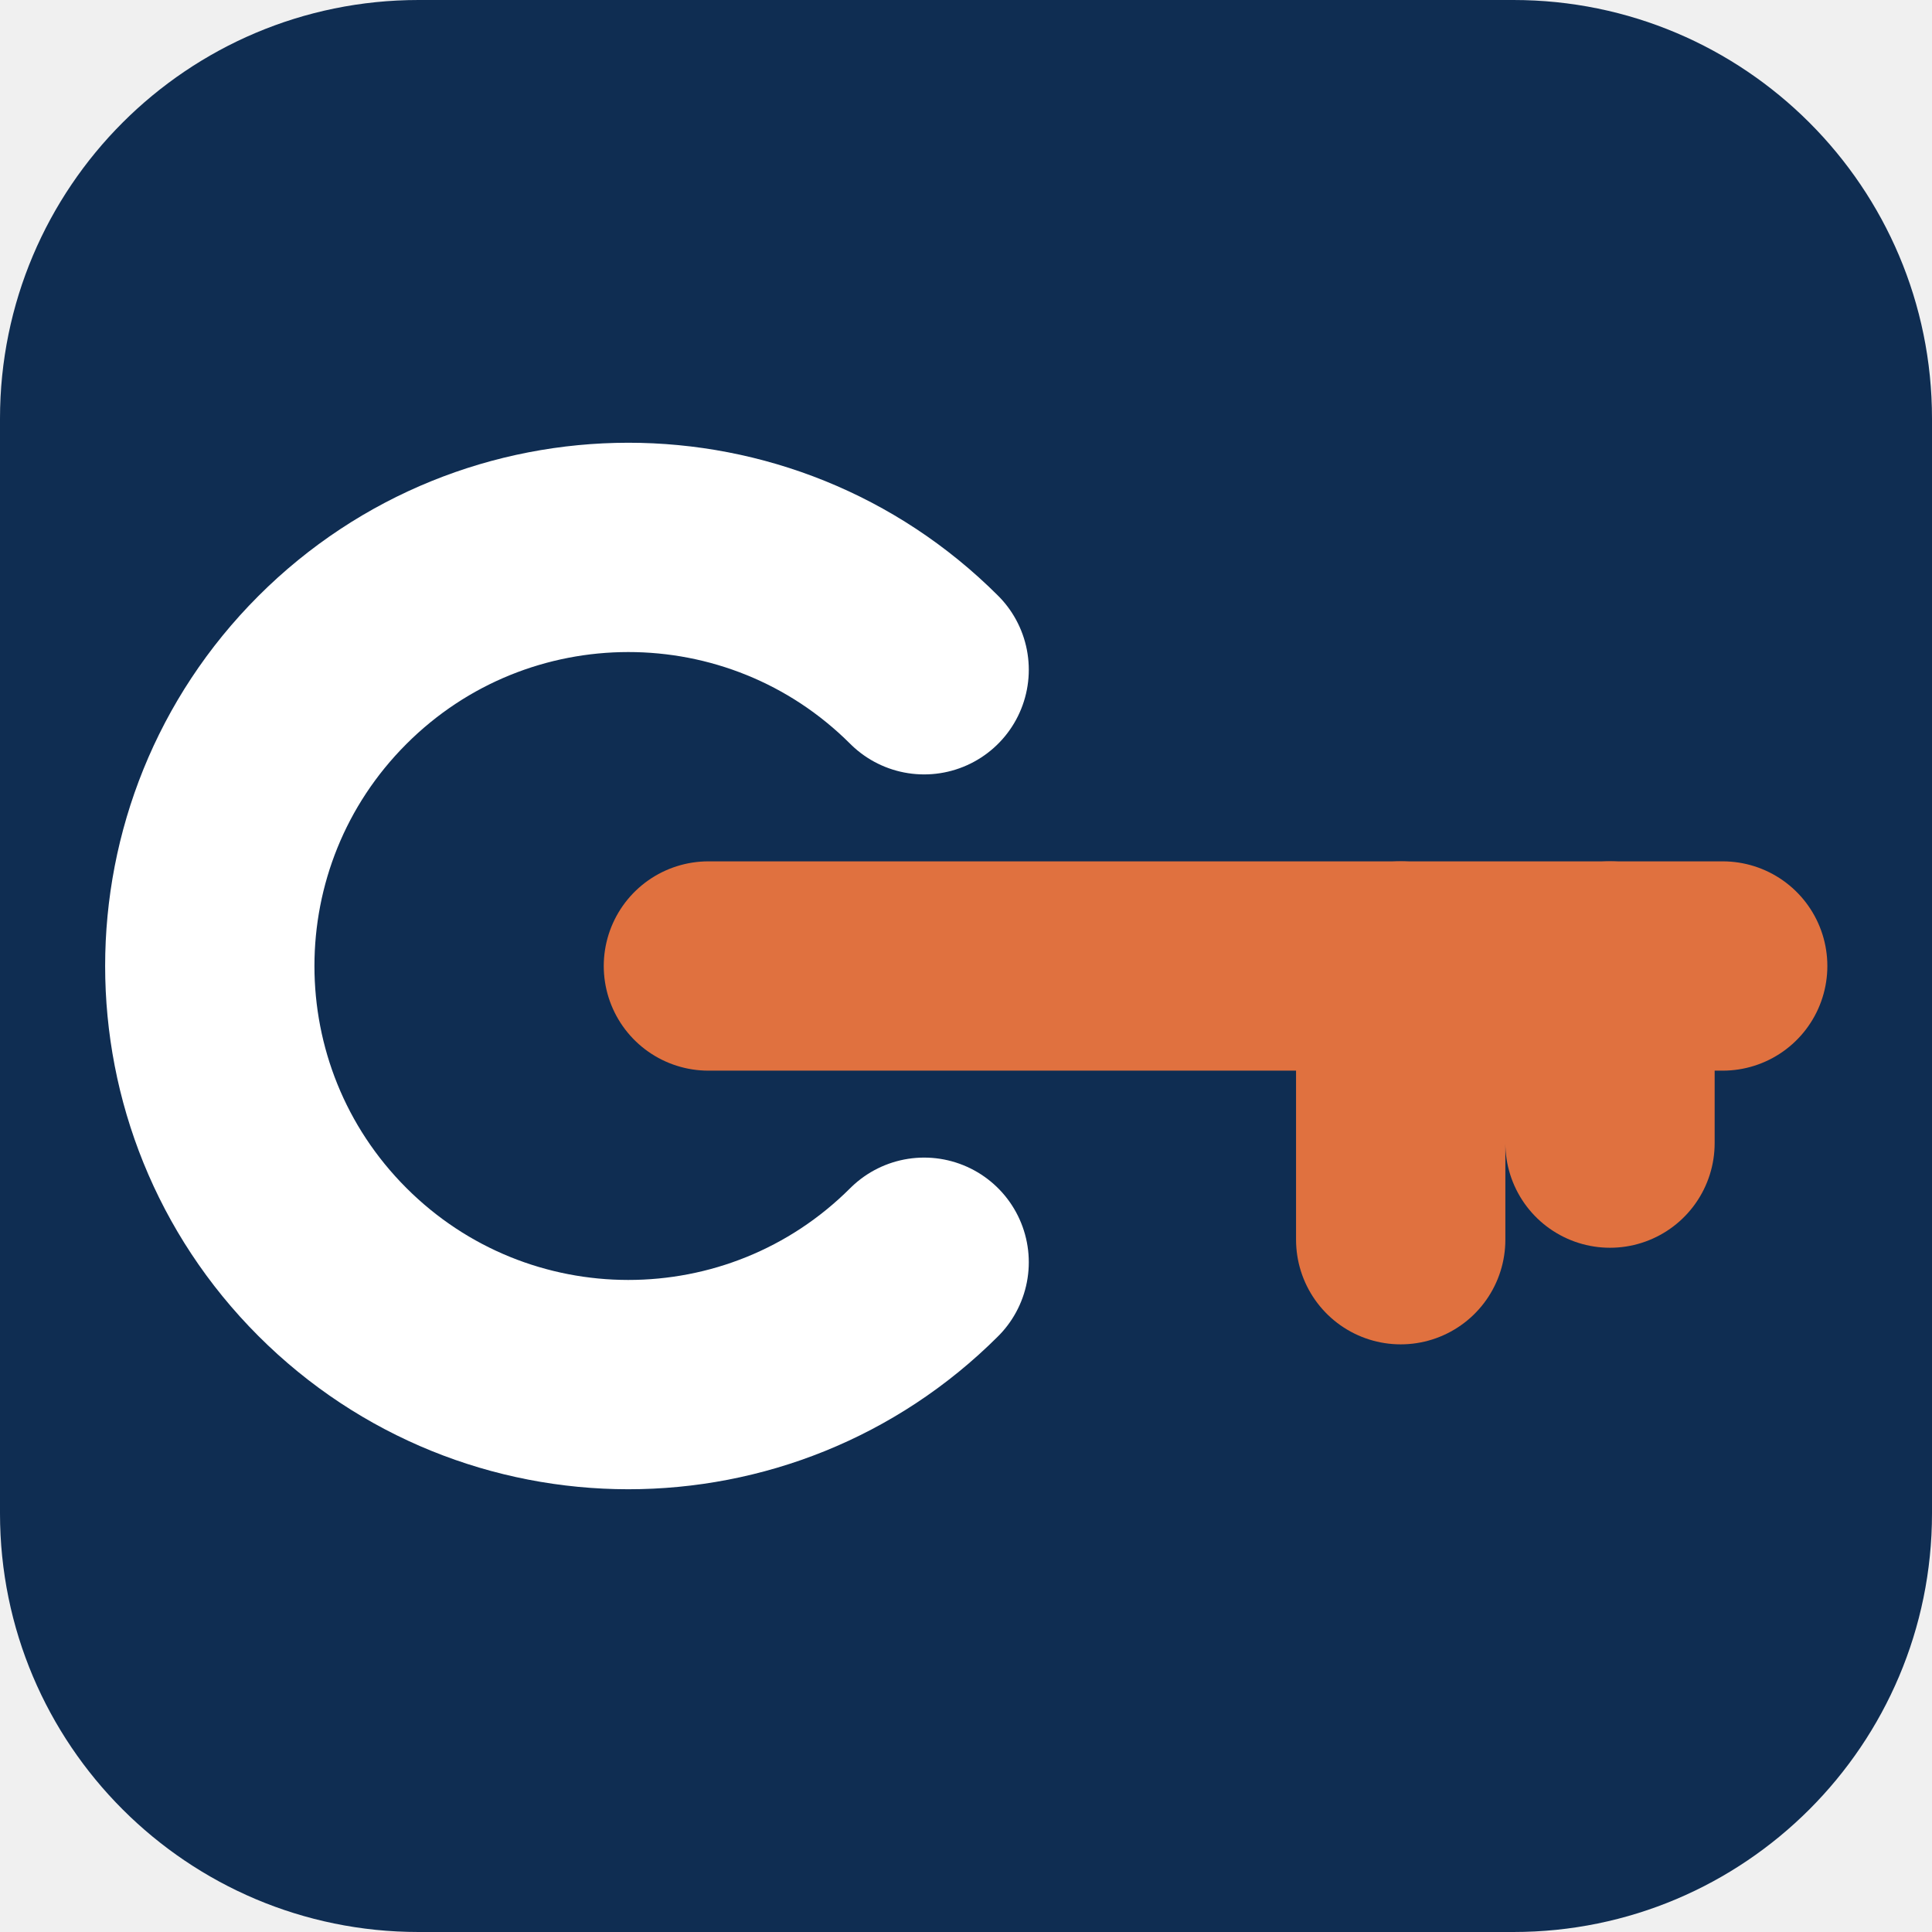
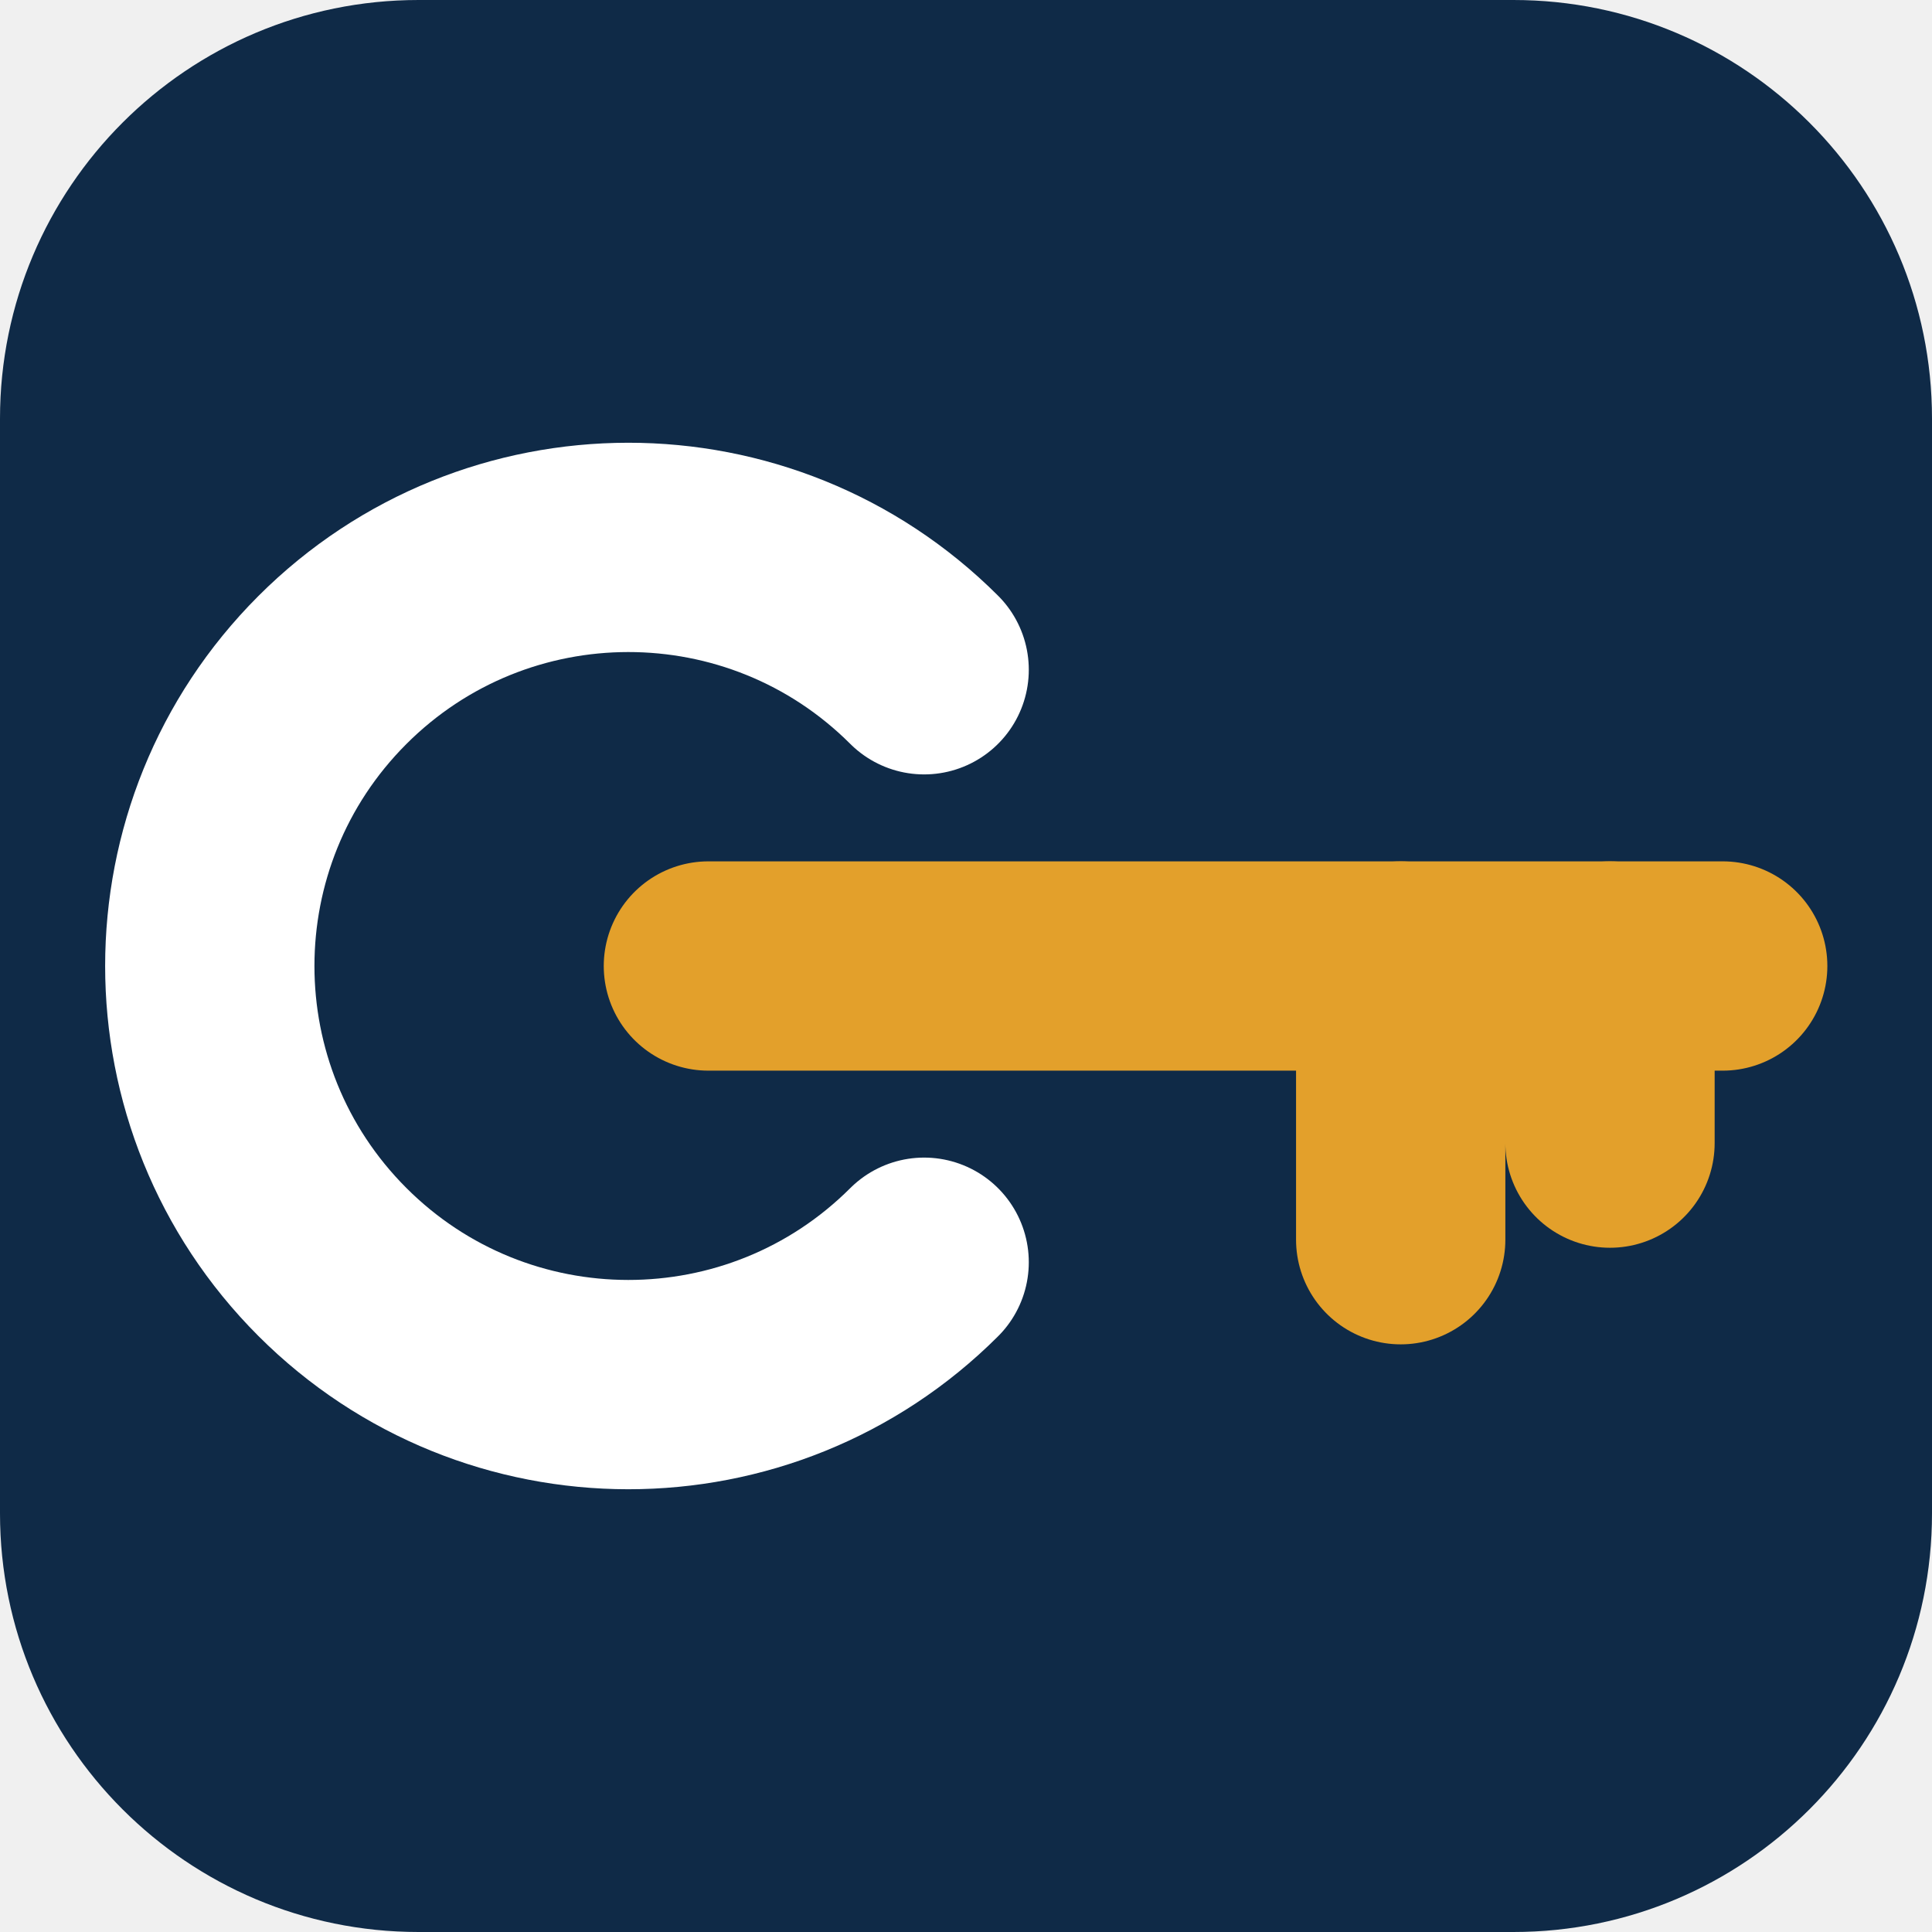
<svg xmlns="http://www.w3.org/2000/svg" viewBox="0 0 120 120" width="120" height="120" role="img" aria-label="Clavis IT Service">
-   <rect width="120" height="120" rx="26" fill="#0f2d52" />
+   <rect width="120" height="120" rx="26" fill="#0F2A47" />
  <g transform="translate(-3 0)">
-     <path d="M60.4 41.6 A26 26 0 1 0 60.4 78.4" fill="none" stroke="#ffffff" stroke-width="13" stroke-linecap="round" />
-     <path d="M47 60 H110" fill="none" stroke="#e0713f" stroke-width="13" stroke-linecap="round" />
-     <path d="M90 60 V77 M103 60 V71" fill="none" stroke="#e0713f" stroke-width="13" stroke-linecap="round" />
+     <path d="M60.4 41.6 A26 26 0 1 0 60.4 78.4" fill="none" stroke="#FFFFFF" stroke-width="13" stroke-linecap="round" />
+     <path d="M47 60 H110" fill="none" stroke="#E3A02B" stroke-width="13" stroke-linecap="round" />
+     <path d="M90 60 V77 M103 60 V71" fill="none" stroke="#E3A02B" stroke-width="13" stroke-linecap="round" />
  </g>
</svg>
